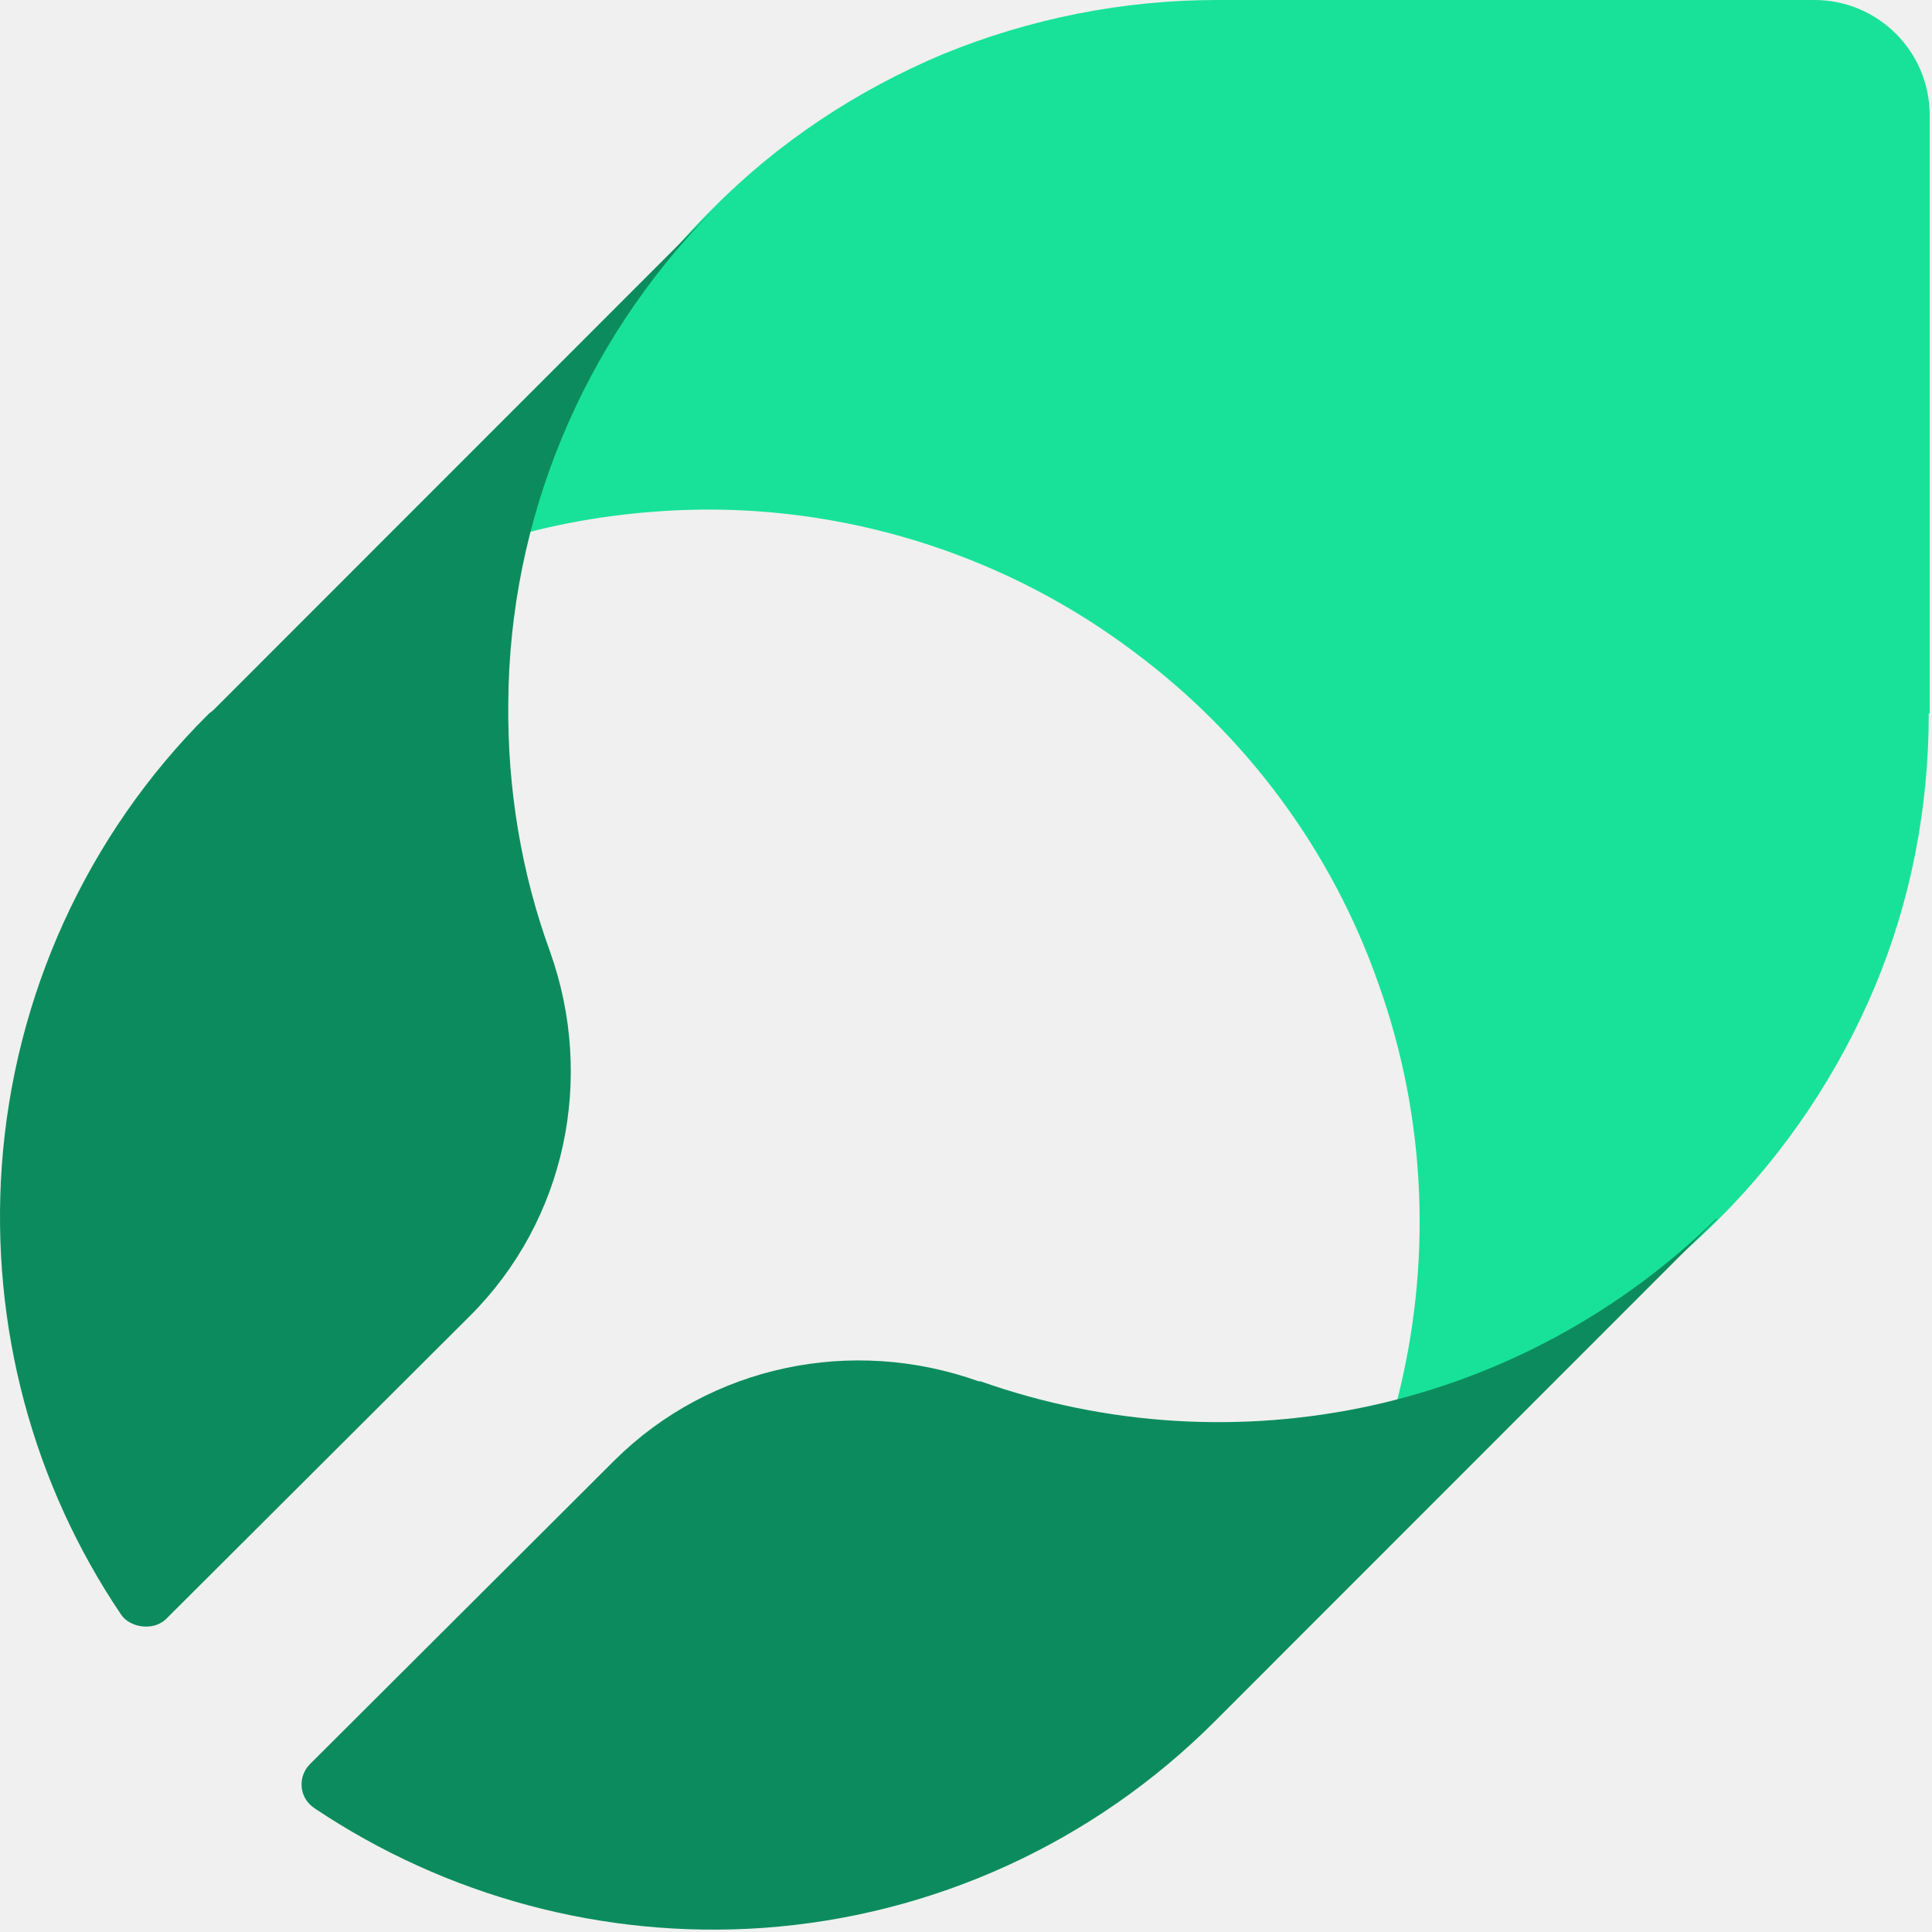
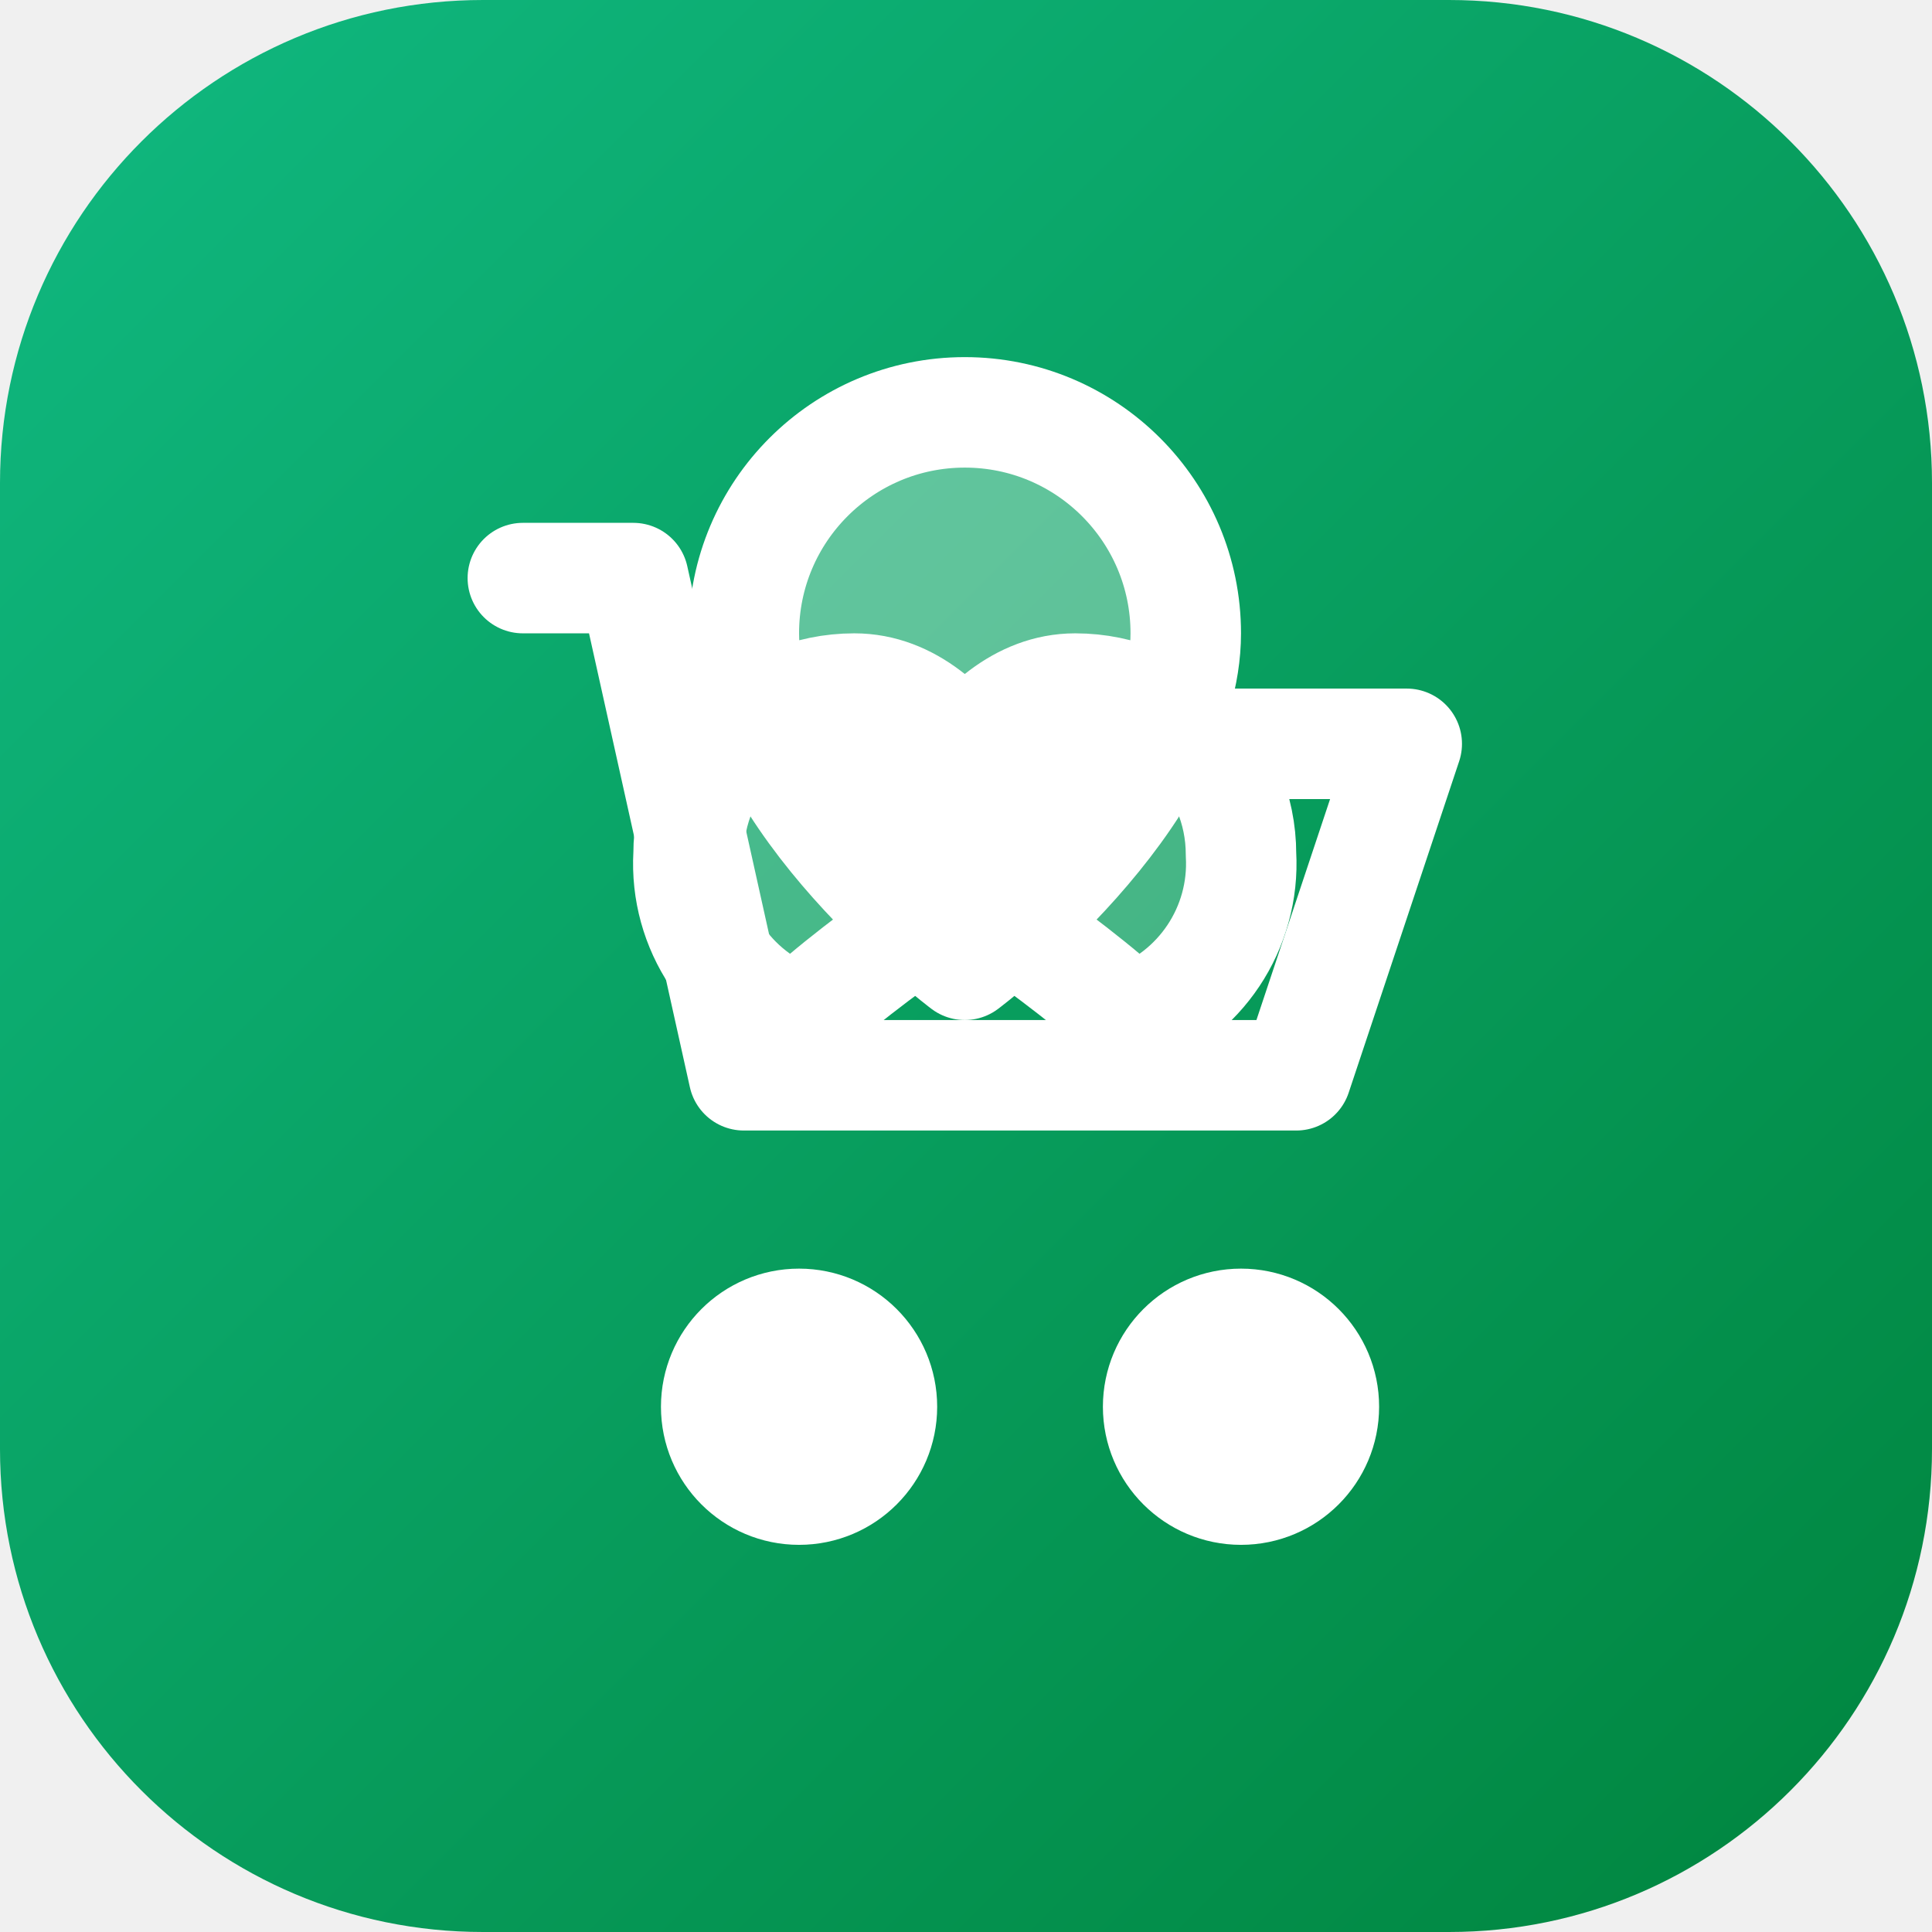
- <svg xmlns="http://www.w3.org/2000/svg" width="502" height="502" viewBox="0 0 502 502" fill="none">
-   <path d="M501.402 185.33V29.962C501.402 13.29 487.876 0 471.453 0H316.156C291.763 0 267.611 4.832 245.15 14.014C222.689 23.438 202.16 36.969 185.012 54.367L183.804 55.575C161.101 78.53 144.92 107.042 136.708 138.454C151.441 134.588 166.656 132.655 181.871 132.413C222.447 131.93 262.298 144.978 294.661 169.383C323.885 191.13 346.104 221.092 358.18 255.645C370.739 290.681 372.188 328.859 362.769 364.862C393.925 356.647 422.666 340.457 445.611 317.744L446.818 316.536C463.966 299.38 477.732 278.841 487.151 256.37C496.571 233.898 501.16 209.735 501.16 185.33H501.402Z" fill="#18E299" />
-   <path d="M132.071 182.706C132.312 135.044 151.32 89.307 184.764 55.125L55.557 184.391C55.076 184.873 54.594 185.113 54.113 185.595C22.593 216.888 3.586 258.774 0.458 303.066C-2.43 344.47 8.397 385.392 31.496 419.575C33.699 422.835 39.677 423.907 43.046 420.778L122.206 341.822C146.989 317.028 154.689 280.198 142.899 247.219C135.44 226.758 131.831 204.852 132.071 182.706Z" fill="#0C8C5E" />
-   <path d="M446.067 316.547C421.284 340.86 390.245 357.71 356.56 365.172C322.634 372.635 287.506 370.468 254.783 358.914C254.783 358.914 254.542 358.914 254.301 358.914C221.338 347.118 184.525 354.821 159.742 379.375L80.581 458.331C77.212 461.701 77.694 467.238 81.784 469.885C115.95 492.754 156.855 503.827 198.24 500.938C242.512 497.809 284.137 478.792 315.656 447.258L316.859 446.054L446.067 316.788V316.547Z" fill="#0C8C5E" />
+ <svg xmlns="http://www.w3.org/2000/svg" width="64" height="64" viewBox="0 0 64 64" fill="none">
+   <defs>
+     <linearGradient id="favGrad" x1="0%" y1="0%" x2="100%" y2="100%">
+       <stop offset="0%" stop-color="#10B981" />
+       <stop offset="100%" stop-color="#00843D" />
+     </linearGradient>
+   </defs>
+   <rect width="64" height="64" rx="16" fill="url(#favGrad)" />
+   <g transform="translate(10, 10) scale(1.83)" stroke="#FFFFFF" stroke-width="2" stroke-linecap="round" stroke-linejoin="round" fill="none">
+     <path d="M12 2a4 4 0 0 1 4 4c0 3-4 6-4 6s-4-3-4-6a4 4 0 0 1 4-4z" fill="rgba(255,255,255,0.35)" />
+     <path d="M7 10a3 3 0 0 1 3-3c2 0 3 3 3 3s-3 2-4 3a3 3 0 0 1-2-3z" fill="rgba(255,255,255,0.25)" />
+     <path d="M17 10a3 3 0 0 0-3-3c-2 0-3 3-3 3s3 2 4 3a3 3 0 0 0 2-3z" fill="rgba(255,255,255,0.25)" />
+     <circle cx="9" cy="20" r="1.5" fill="#FFFFFF" />
+     <circle cx="17" cy="20" r="1.5" fill="#FFFFFF" />
+     <path d="M4 5h2l2 9h10l2-6H7" />
+   </g>
</svg>
